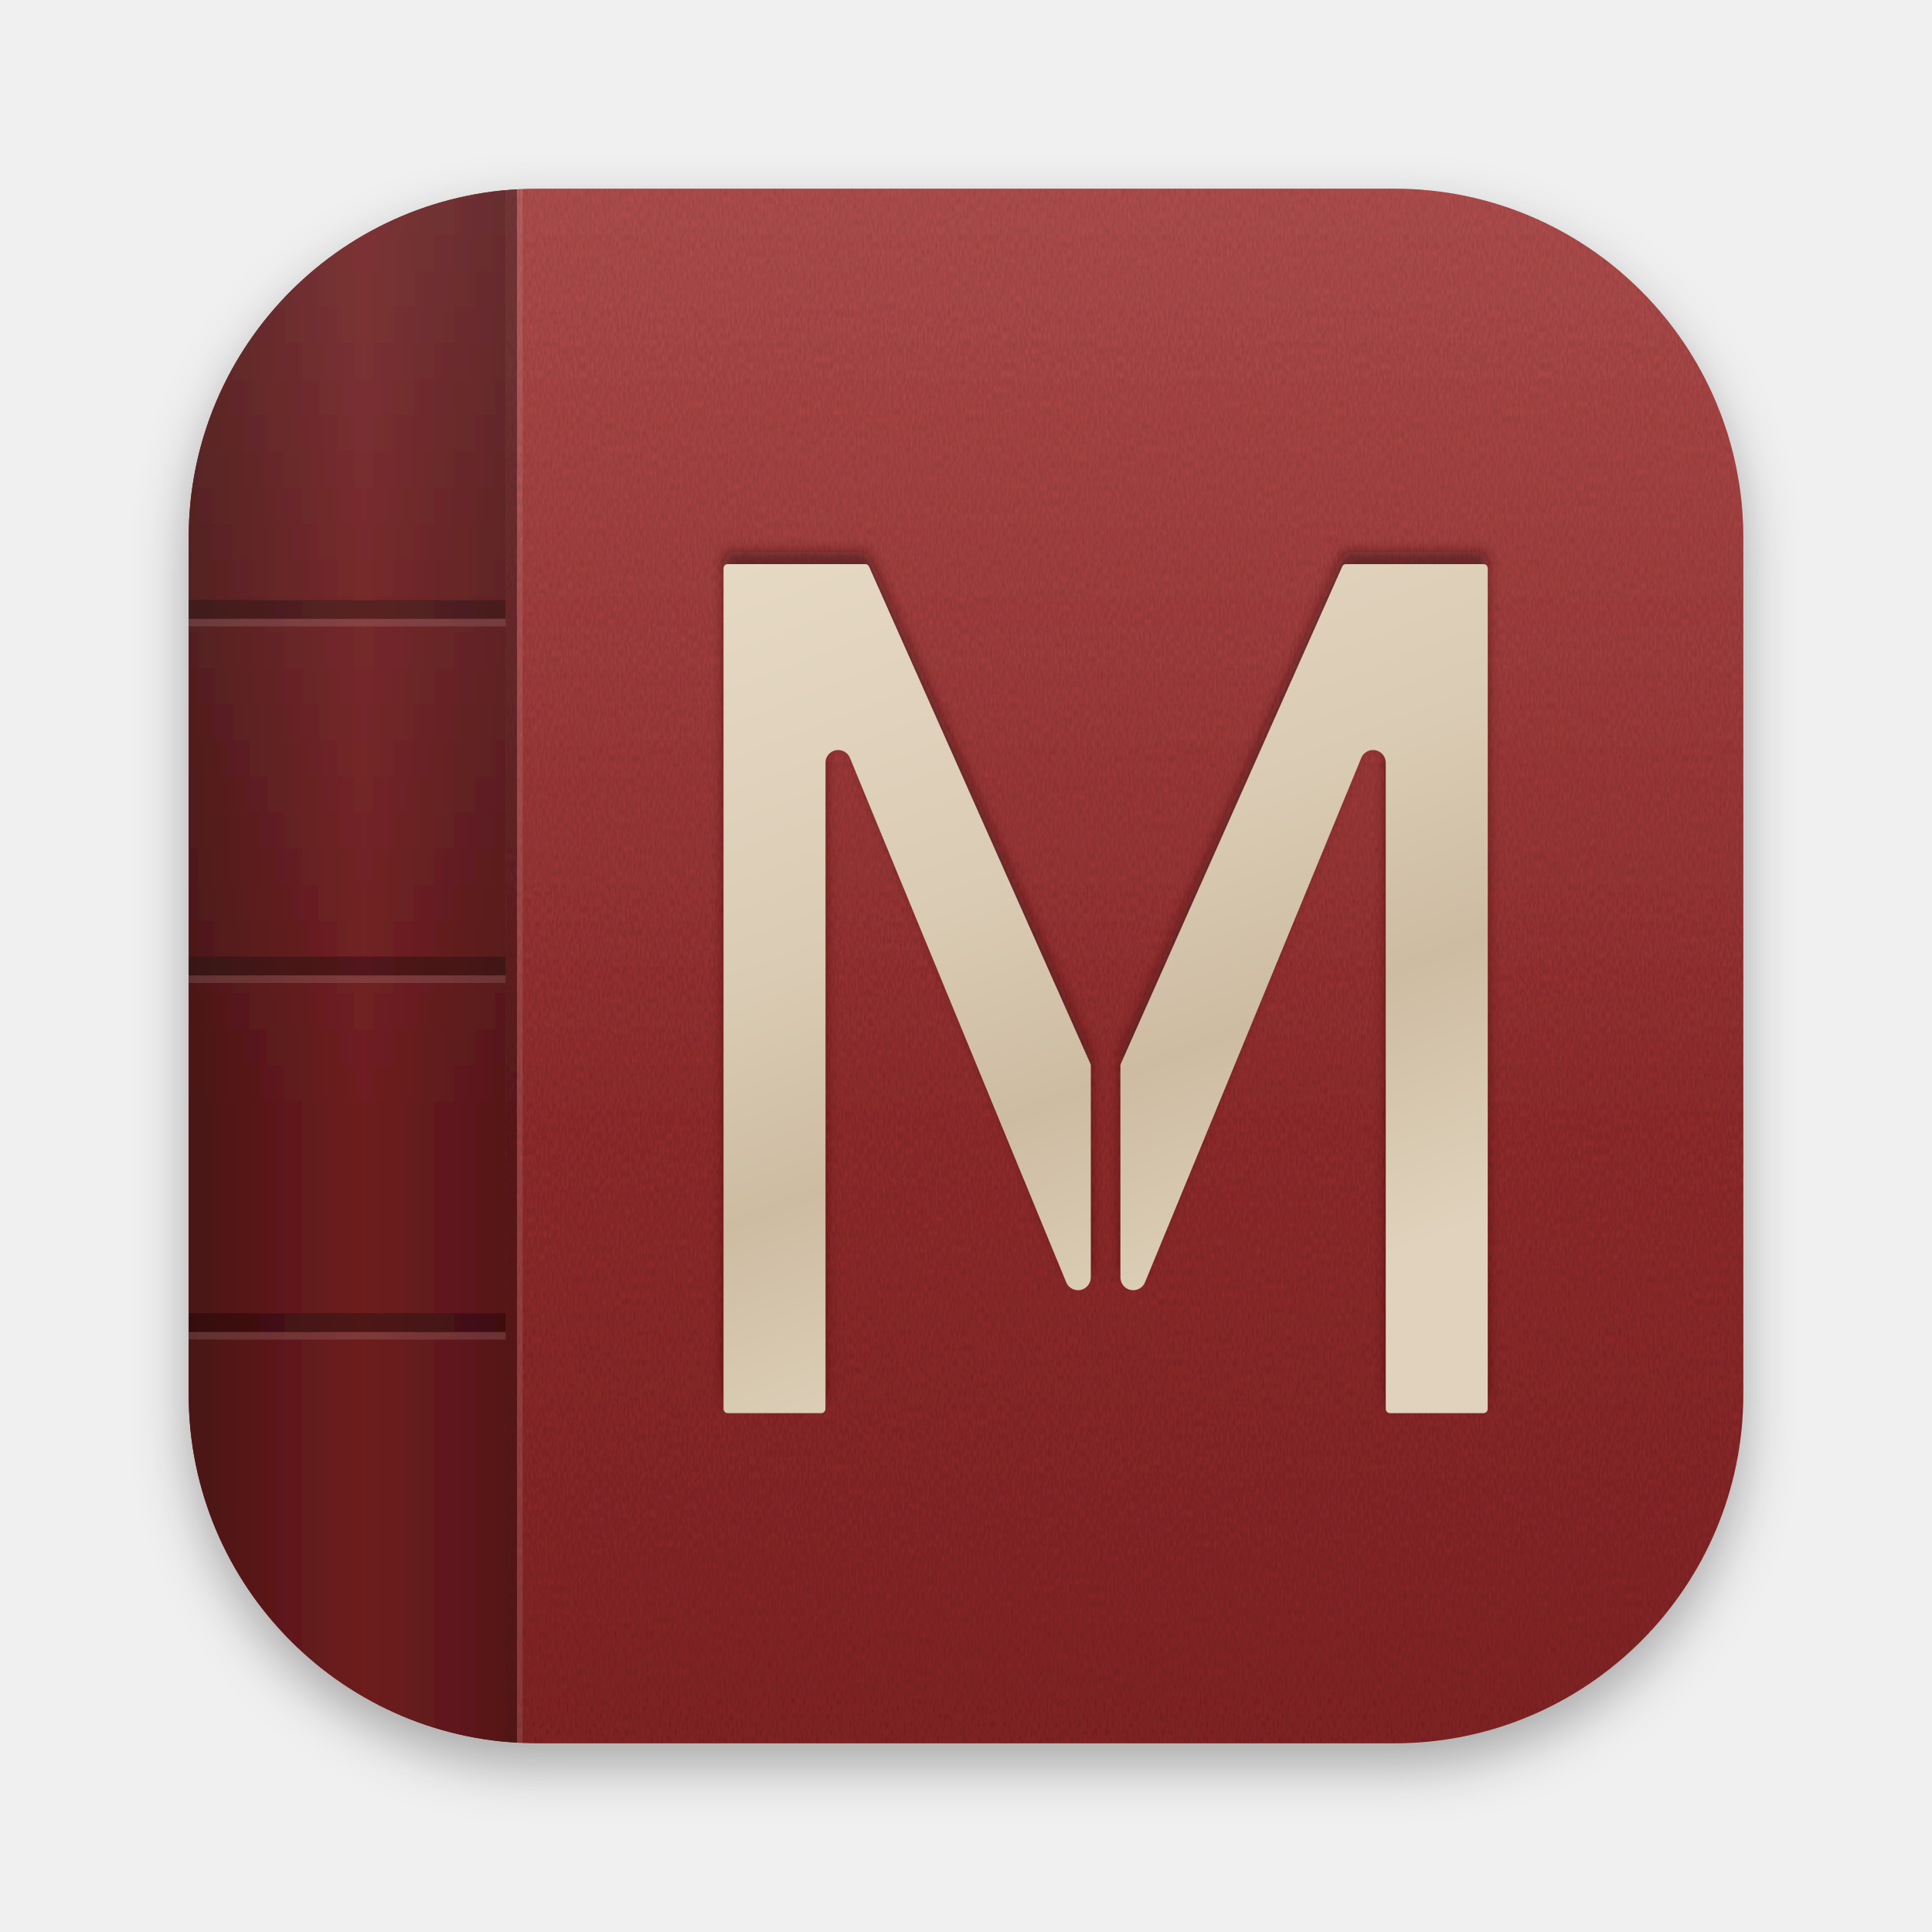
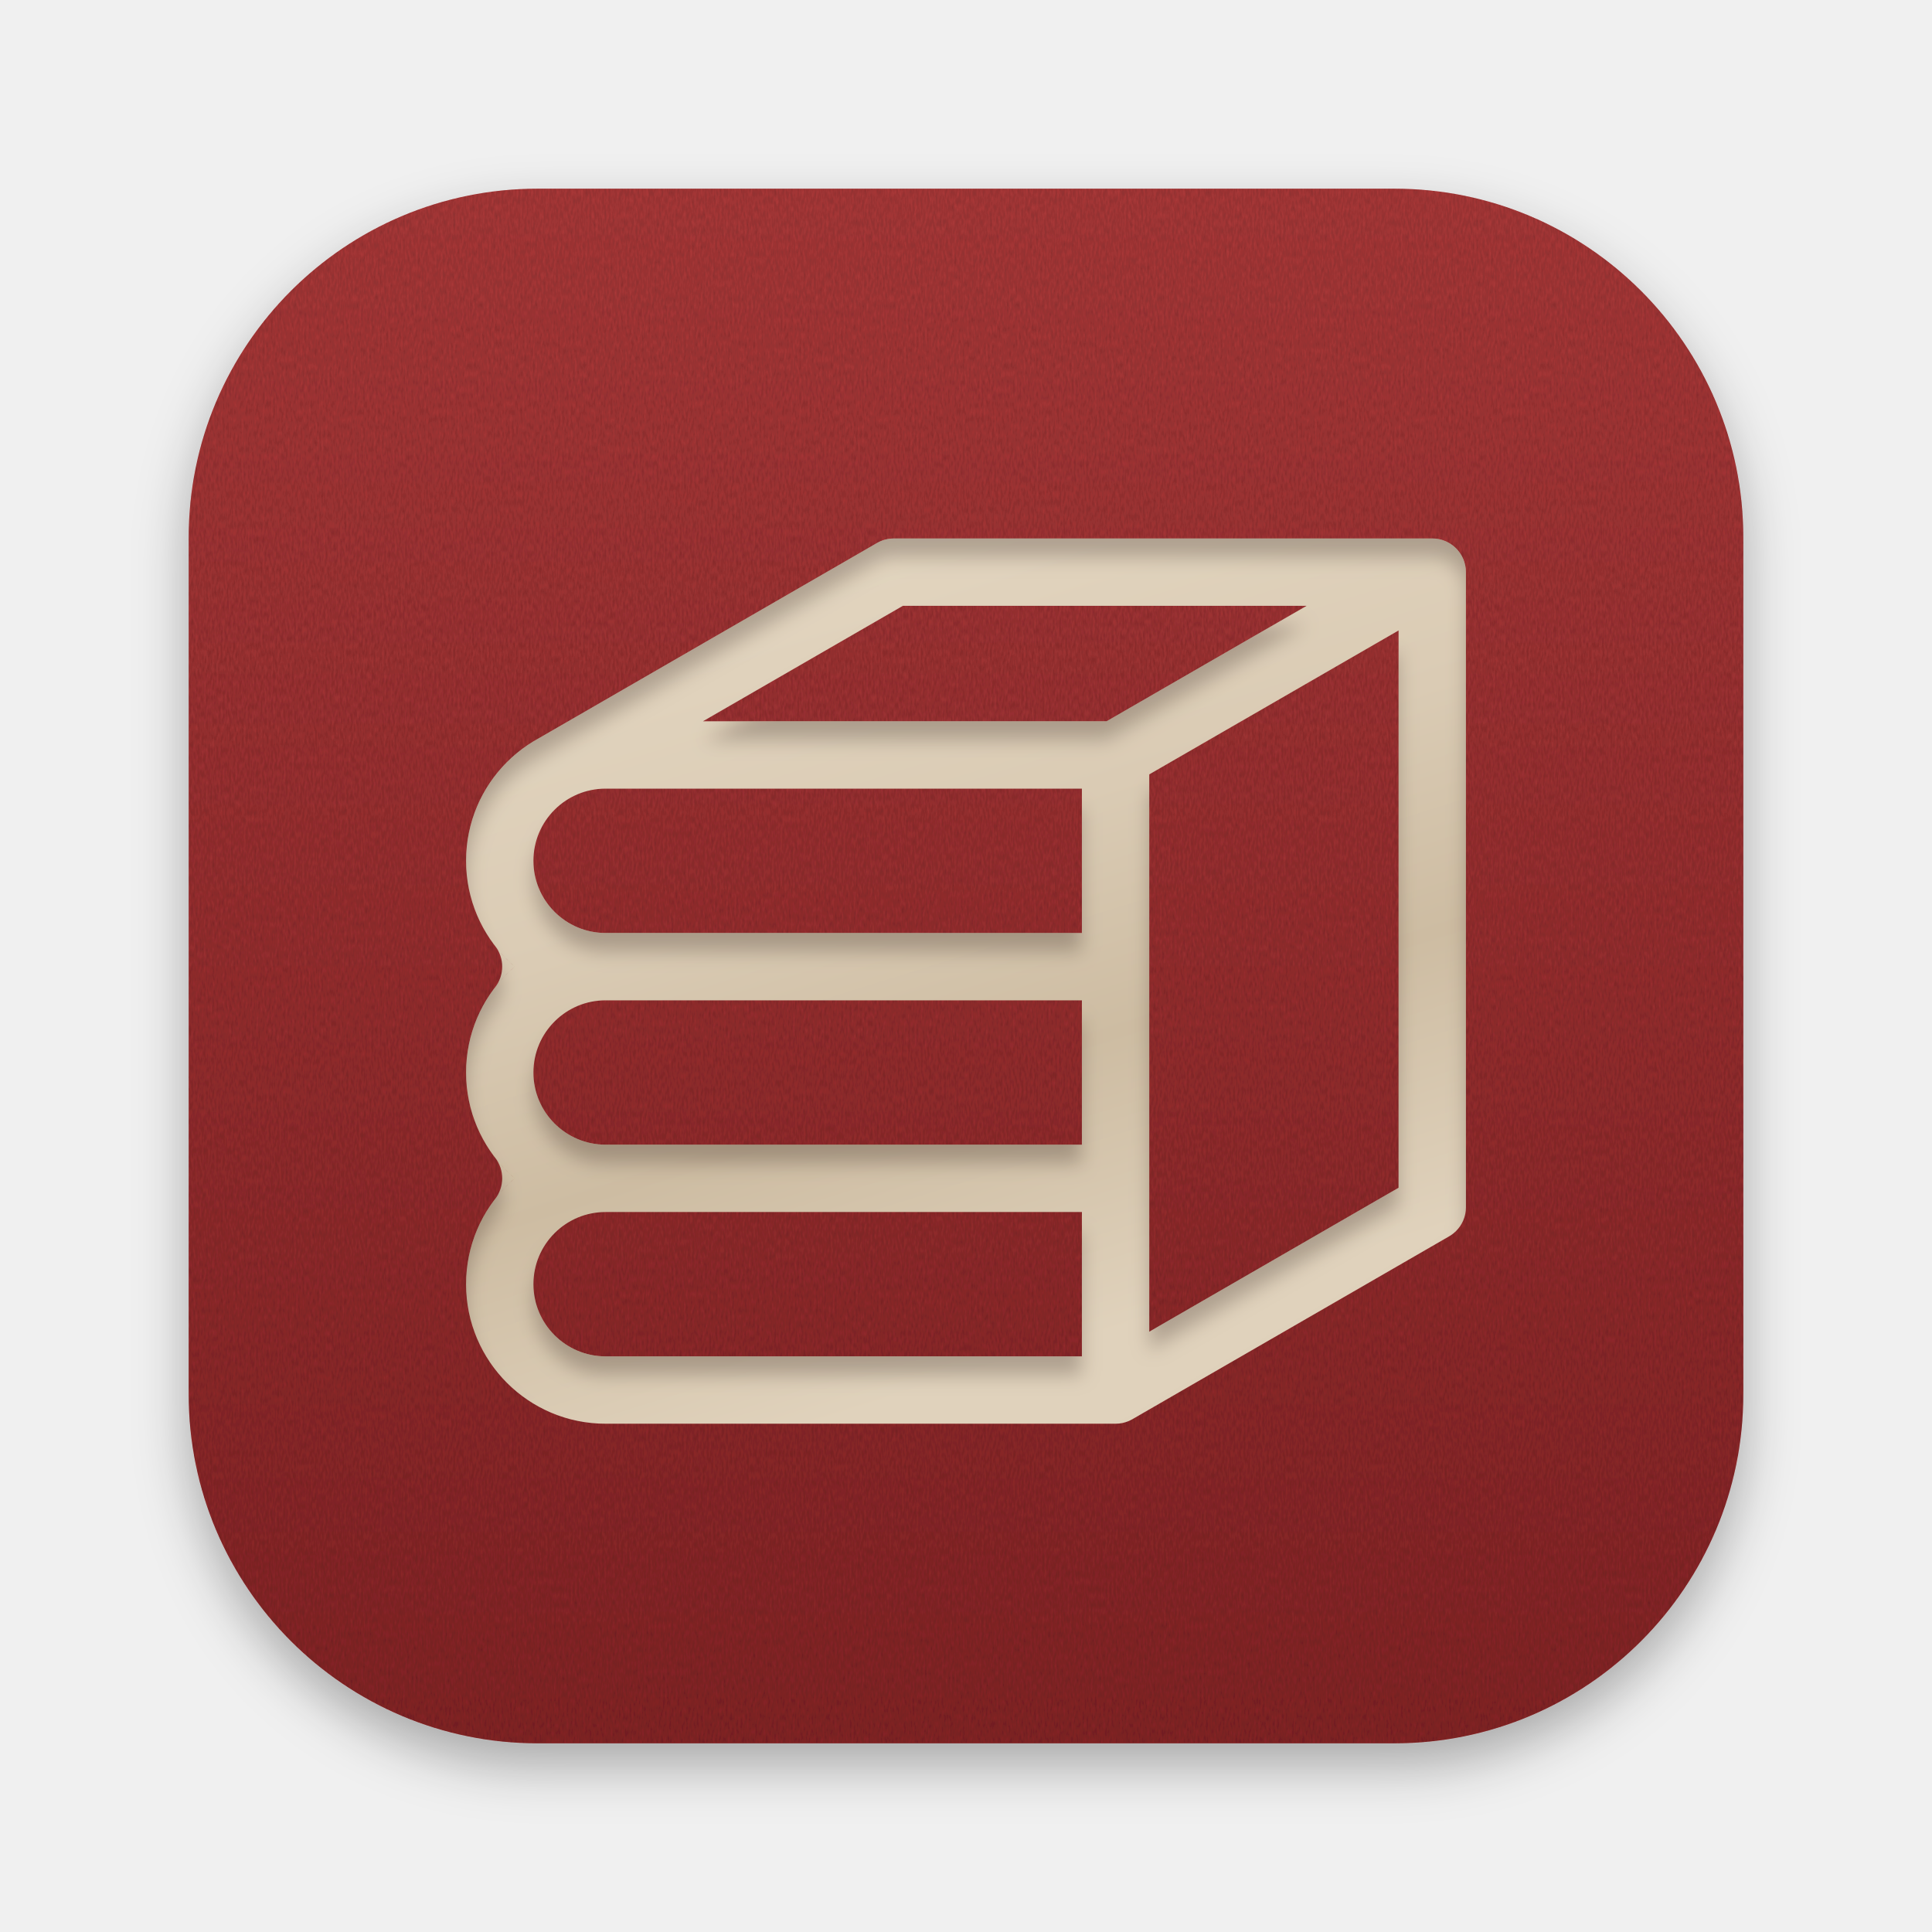
<svg xmlns="http://www.w3.org/2000/svg" viewBox="0 0 1024 1024">
  <defs>
    <clipPath id="tile">
      <rect x="100" y="100" width="824" height="824" rx="185" />
    </clipPath>
+     <filter id="drop" x="-10%" y="-10%" width="120%" height="125%">
+       <feGaussianBlur in="SourceAlpha" stdDeviation="14" />
+       <feOffset dy="12" />
+       <feComponentTransfer>
+         <feFuncA type="linear" slope="0.3" />
+       </feComponentTransfer>
+       <feMerge>
+         <feMergeNode />
+         <feMergeNode in="SourceGraphic" />
+       </feMerge>
+     </filter>
+     <filter id="grain" x="0" y="0" width="100%" height="100%">
+       <feTurbulence type="fractalNoise" baseFrequency="0.8" numOctaves="2" seed="3" />
+       <feColorMatrix values="0 0 0 0 0  0 0 0 0 0  0 0 0 0 0  0 0 0 0.10 0" />
+       <feComposite in2="SourceGraphic" operator="in" />
+     </filter>
+     <filter id="deboss" x="-10%" y="-10%" width="120%" height="120%">
+       <feOffset dy="4" in="SourceAlpha" result="o" />
+       <feGaussianBlur stdDeviation="2" in="o" result="ob" />
+       <feComposite in="SourceAlpha" in2="ob" operator="out" result="rim" />
+       <feFlood flood-color="#3a0d0e" flood-opacity="0.45" />
+       <feComposite in2="rim" operator="in" result="sh" />
+       <feMerge>
+         <feMergeNode in="SourceGraphic" />
+         <feMergeNode in="sh" />
+       </feMerge>
+     </filter>
    <linearGradient id="cloth" x1="0" y1="0" x2="0" y2="1">
      <stop offset="0" stop-color="#b03a3a" />
      <stop offset="1" stop-color="#8a2527" />
-     </linearGradient>
-     <linearGradient id="light" x1="0" y1="0" x2="0" y2="1">
-       <stop offset="0" stop-color="#fff" stop-opacity="0.1" />
-       <stop offset="0.6" stop-color="#fff" stop-opacity="0" />
-     </linearGradient>
-     <linearGradient id="spine" x1="0" y1="0" x2="1" y2="0">
-       <stop offset="0" stop-color="#4a1314" />
-       <stop offset="0.55" stop-color="#6e1d1f" />
-       <stop offset="1" stop-color="#561618" />
    </linearGradient>
    <linearGradient id="foil" x1="0" y1="0" x2="0.35" y2="1">
      <stop offset="0" stop-color="#e6d9c4" />
      <stop offset="0.45" stop-color="#dacbb4" />
      <stop offset="0.7" stop-color="#cdbca2" />
      <stop offset="1" stop-color="#e0d2bc" />
    </linearGradient>
    <filter id="weave" x="0" y="0" width="100%" height="100%">
      <feTurbulence type="fractalNoise" baseFrequency="0.9 0.25" numOctaves="2" seed="7" />
      <feColorMatrix values="0 0 0 0 0  0 0 0 0 0  0 0 0 0 0  0 0 0 0.22 0" />
      <feComposite in2="SourceGraphic" operator="in" />
    </filter>
-     <filter id="stamp" x="-10%" y="-10%" width="120%" height="120%">
-       <feOffset dy="-3" in="SourceAlpha" result="up" />
-       <feGaussianBlur stdDeviation="1.5" in="up" result="upb" />
-       <feFlood flood-color="#3a0d0e" flood-opacity="0.55" />
-       <feComposite in2="upb" operator="in" result="shade" />
-       <feMerge>
-         <feMergeNode in="shade" />
-         <feMergeNode in="SourceGraphic" />
-       </feMerge>
-     </filter>
-     <filter id="drop" x="-10%" y="-10%" width="120%" height="125%">
-       <feGaussianBlur in="SourceAlpha" stdDeviation="14" />
-       <feOffset dy="12" />
-       <feComponentTransfer>
-         <feFuncA type="linear" slope="0.3" />
-       </feComponentTransfer>
-       <feMerge>
-         <feMergeNode />
-         <feMergeNode in="SourceGraphic" />
-       </feMerge>
-     </filter>
  </defs>
  <g filter="url(#drop)">
    <g clip-path="url(#tile)">
      <rect x="100" y="100" width="824" height="824" fill="url(#cloth)" />
      <rect x="100" y="100" width="824" height="824" fill="#000" filter="url(#weave)" />
-       <rect x="100" y="100" width="168" height="824" fill="url(#spine)" />
-       <g fill="#000" opacity="0.28">
-         <rect x="100" y="318" width="168" height="10" />
-         <rect x="100" y="507" width="168" height="10" />
-         <rect x="100" y="696" width="168" height="10" />
-       </g>
-       <g fill="#fff" opacity="0.12">
-         <rect x="100" y="328" width="168" height="4" />
-         <rect x="100" y="517" width="168" height="4" />
-         <rect x="100" y="706" width="168" height="4" />
-       </g>
-       <rect x="268" y="100" width="6" height="824" fill="#2e0b0c" opacity="0.55" />
-       <rect x="274" y="100" width="3" height="824" fill="#fff" opacity="0.1" />
-       <rect x="100" y="100" width="824" height="824" fill="url(#light)" />
+       <path fill="url(#foil)" filter="url(#deboss)" transform="translate(512 520) scale(2.55) translate(-128 -128)" d="M159.09 176L53.09 176A7 7 0 0 1 53.09 162L159.09 162A7 7 0 0 1 159.09 176Z M53.09 206L159.09 206A7 7 0 0 1 159.09 220L53.09 220A7 7 0 0 1 53.09 206Z M53.09 162L53.09 176A15 15 0 0 0 53.09 206L53.09 220A29 29 0 0 1 53.09 162Z M159.09 132L53.09 132A7 7 0 0 1 53.09 118L159.09 118A7 7 0 0 1 159.09 132Z M53.09 162L159.09 162A7 7 0 0 1 159.09 176L53.09 176A7 7 0 0 1 53.09 162Z M53.09 118L53.09 132A15 15 0 0 0 53.09 162L53.09 176A29 29 0 0 1 53.09 118Z M159.09 88L53.09 88A7 7 0 0 1 53.09 74L159.09 74A7 7 0 0 1 159.09 88Z M53.09 118L159.09 118A7 7 0 0 1 159.09 132L53.09 132A7 7 0 0 1 53.09 118Z M53.09 74L53.09 88A15 15 0 0 0 53.09 118L53.09 132A29 29 0 0 1 53.09 74Z M30.14 164.72A7 7 0 0 1 30.14 173.28A29 29 0 0 1 34.2 169A29 29 0 0 1 30.14 164.72Z M30.14 120.72A7 7 0 0 1 30.14 129.28A29 29 0 0 1 34.2 125A29 29 0 0 1 30.14 120.72Z M38.59 77.89L109.51 36.94A7 7 0 0 1 116.51 49.06L45.59 90.01A7 7 0 0 1 38.59 77.89Z M113.01 36L224.91 36A7 7 0 0 1 224.91 50L113.01 50A7 7 0 0 1 113.01 36Z M228.41 49.06L162.59 87.06A7 7 0 0 1 155.59 74.94L221.41 36.94A7 7 0 0 1 228.41 49.06Z M231.91 43L231.91 175A7 7 0 0 1 217.91 175L217.91 43A7 7 0 0 1 231.91 43Z M228.41 181.06L162.59 219.06A7 7 0 0 1 155.59 206.94L221.41 168.94A7 7 0 0 1 228.41 181.06Z M166.09 81L166.09 213A7 7 0 0 1 152.09 213L152.09 81A7 7 0 0 1 166.09 81Z" />
    </g>
-     <path filter="url(#stamp)" fill="url(#foil)" fill-rule="evenodd" transform="translate(586 524) scale(2.25) translate(-128 -128)" d="M39 228A1 1 0 0 1 38 227L38 29A1 1 0 0 1 39 28L71.35 28A1 1 0 0 1 72.26 28.59L124.41 145.72A1 1 0 0 1 124.5 146.13L124.5 196.04A3 3 0 0 1 118.73 197.19L67.77 73.63A3 3 0 0 0 62 74.77L62 227A1 1 0 0 1 61 228Z M195 228A1 1 0 0 1 194 227L194 74.77A3 3 0 0 0 188.23 73.63L137.27 197.19A3 3 0 0 1 131.5 196.04L131.5 146.13A1 1 0 0 1 131.59 145.72L183.74 28.59A1 1 0 0 1 184.65 28L217 28A1 1 0 0 1 218 29L218 227A1 1 0 0 1 217 228Z" />
  </g>
</svg>
